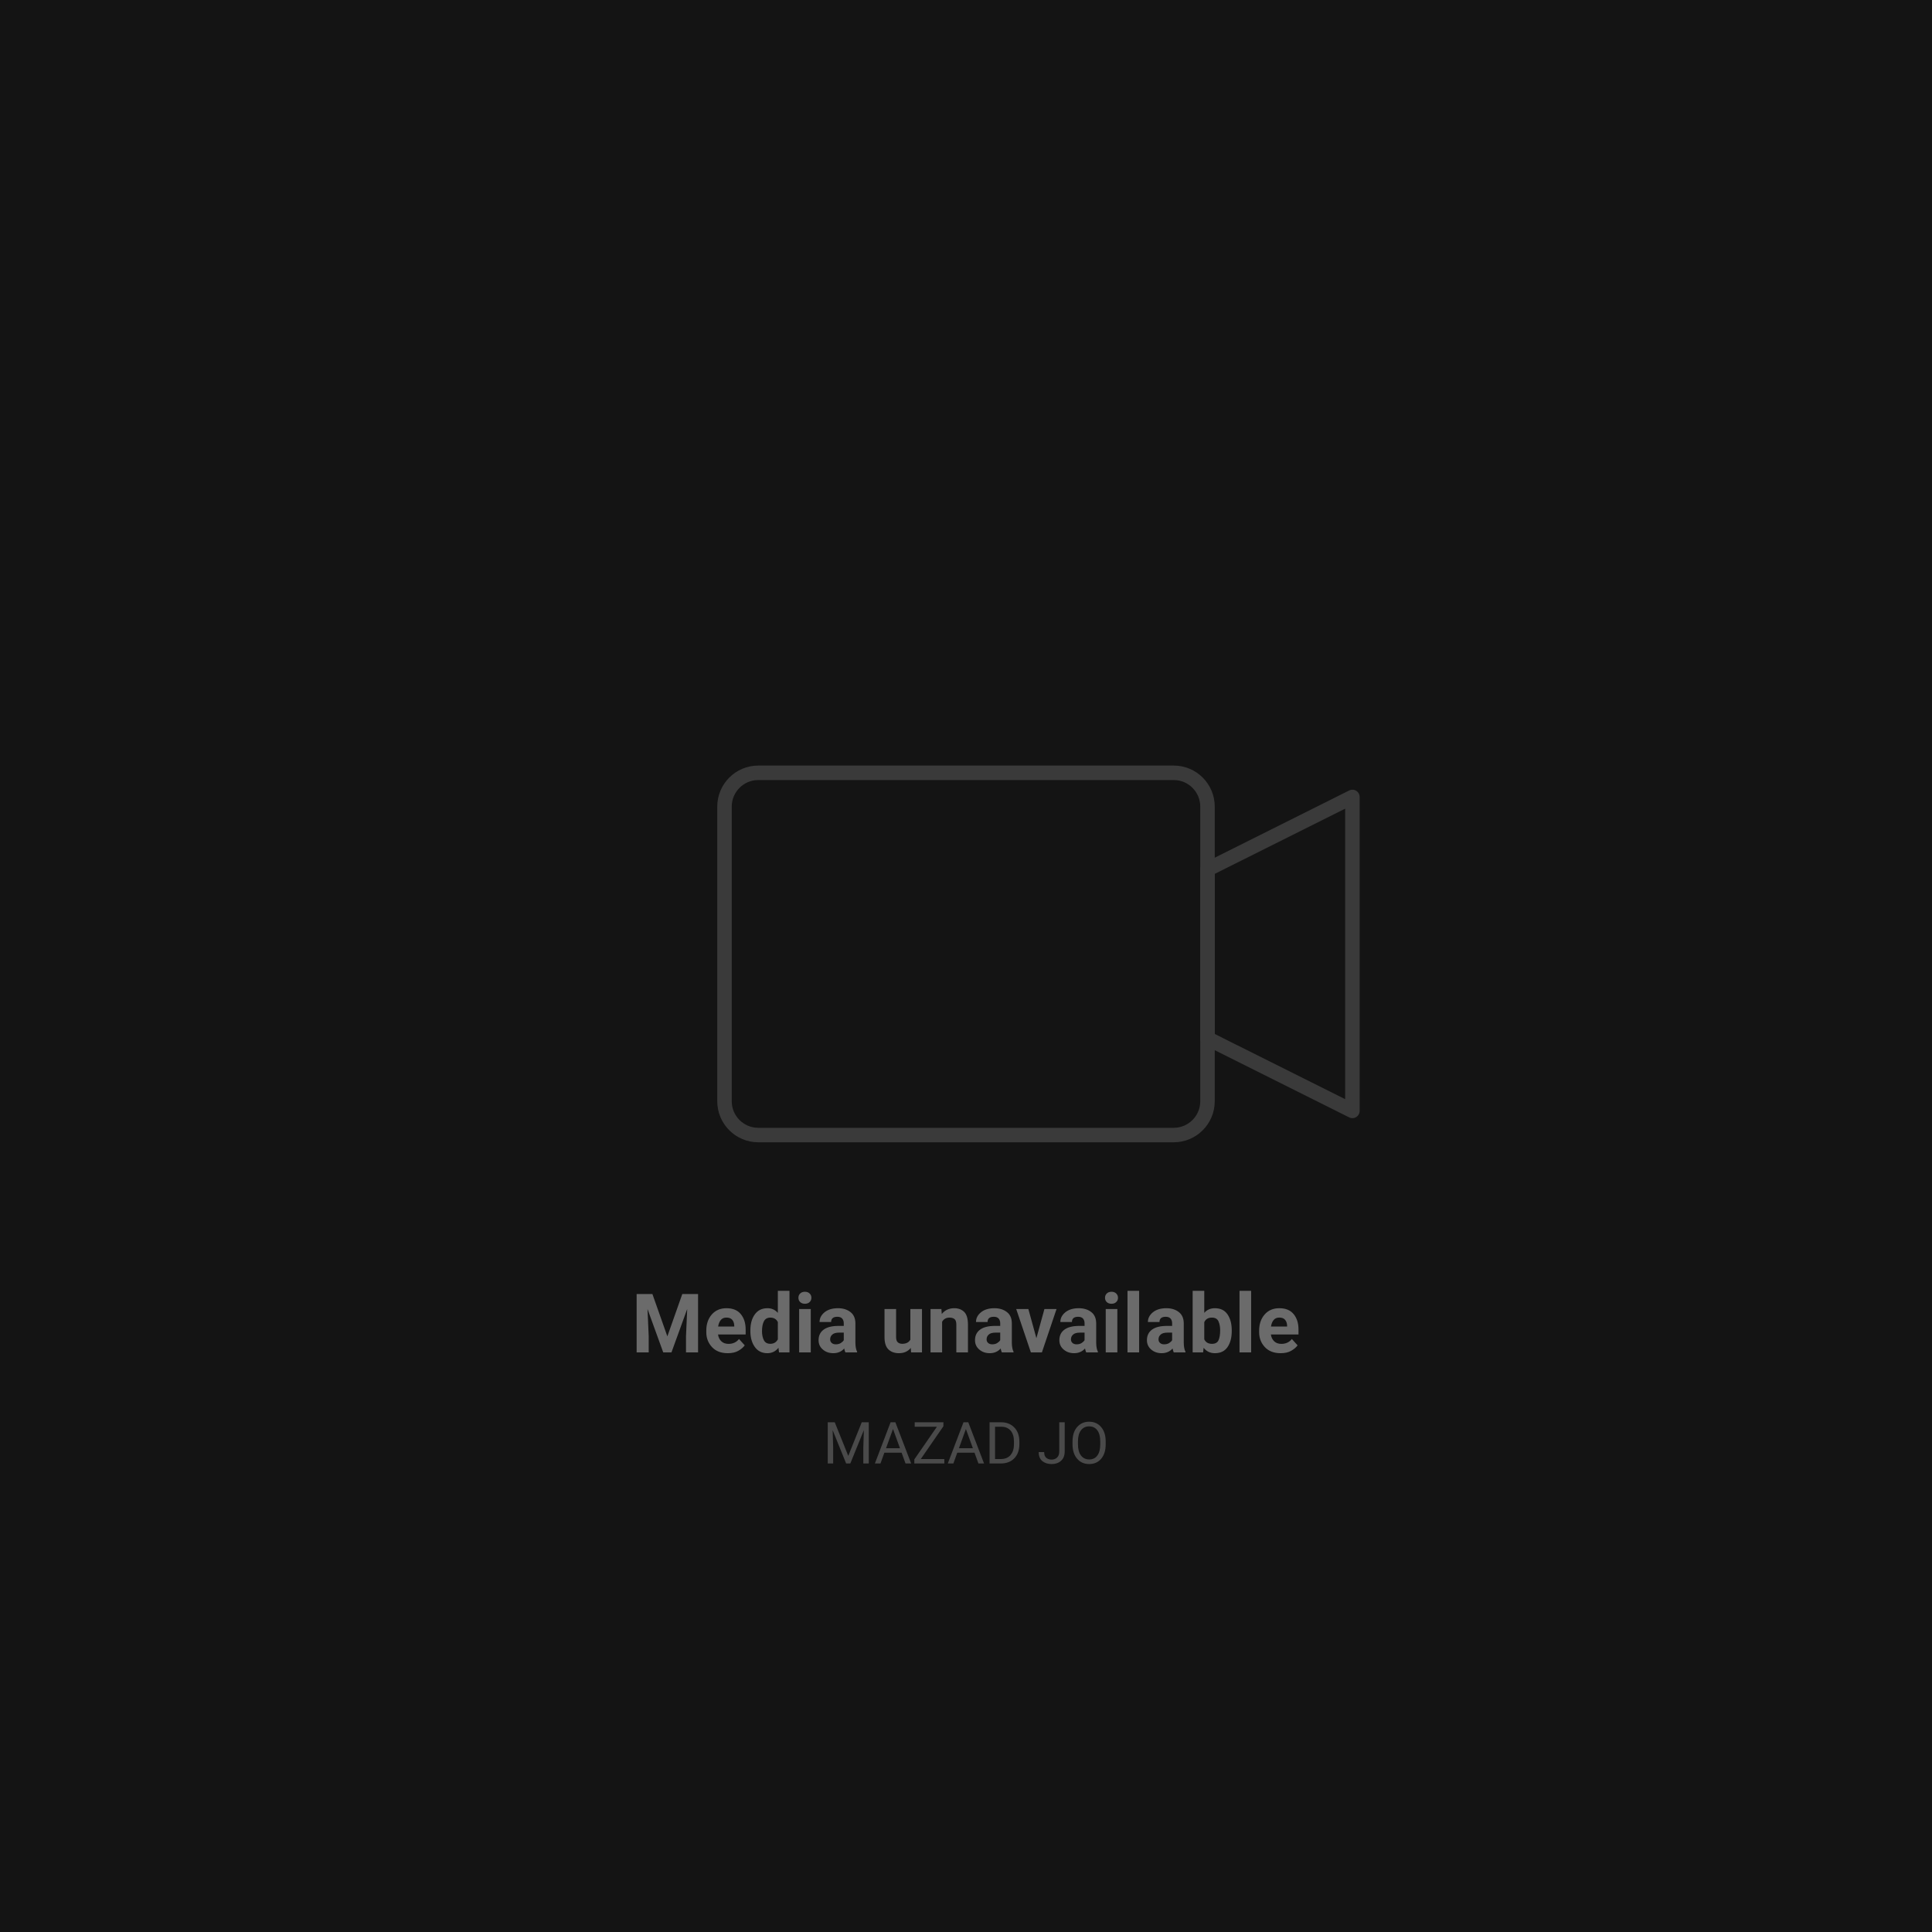
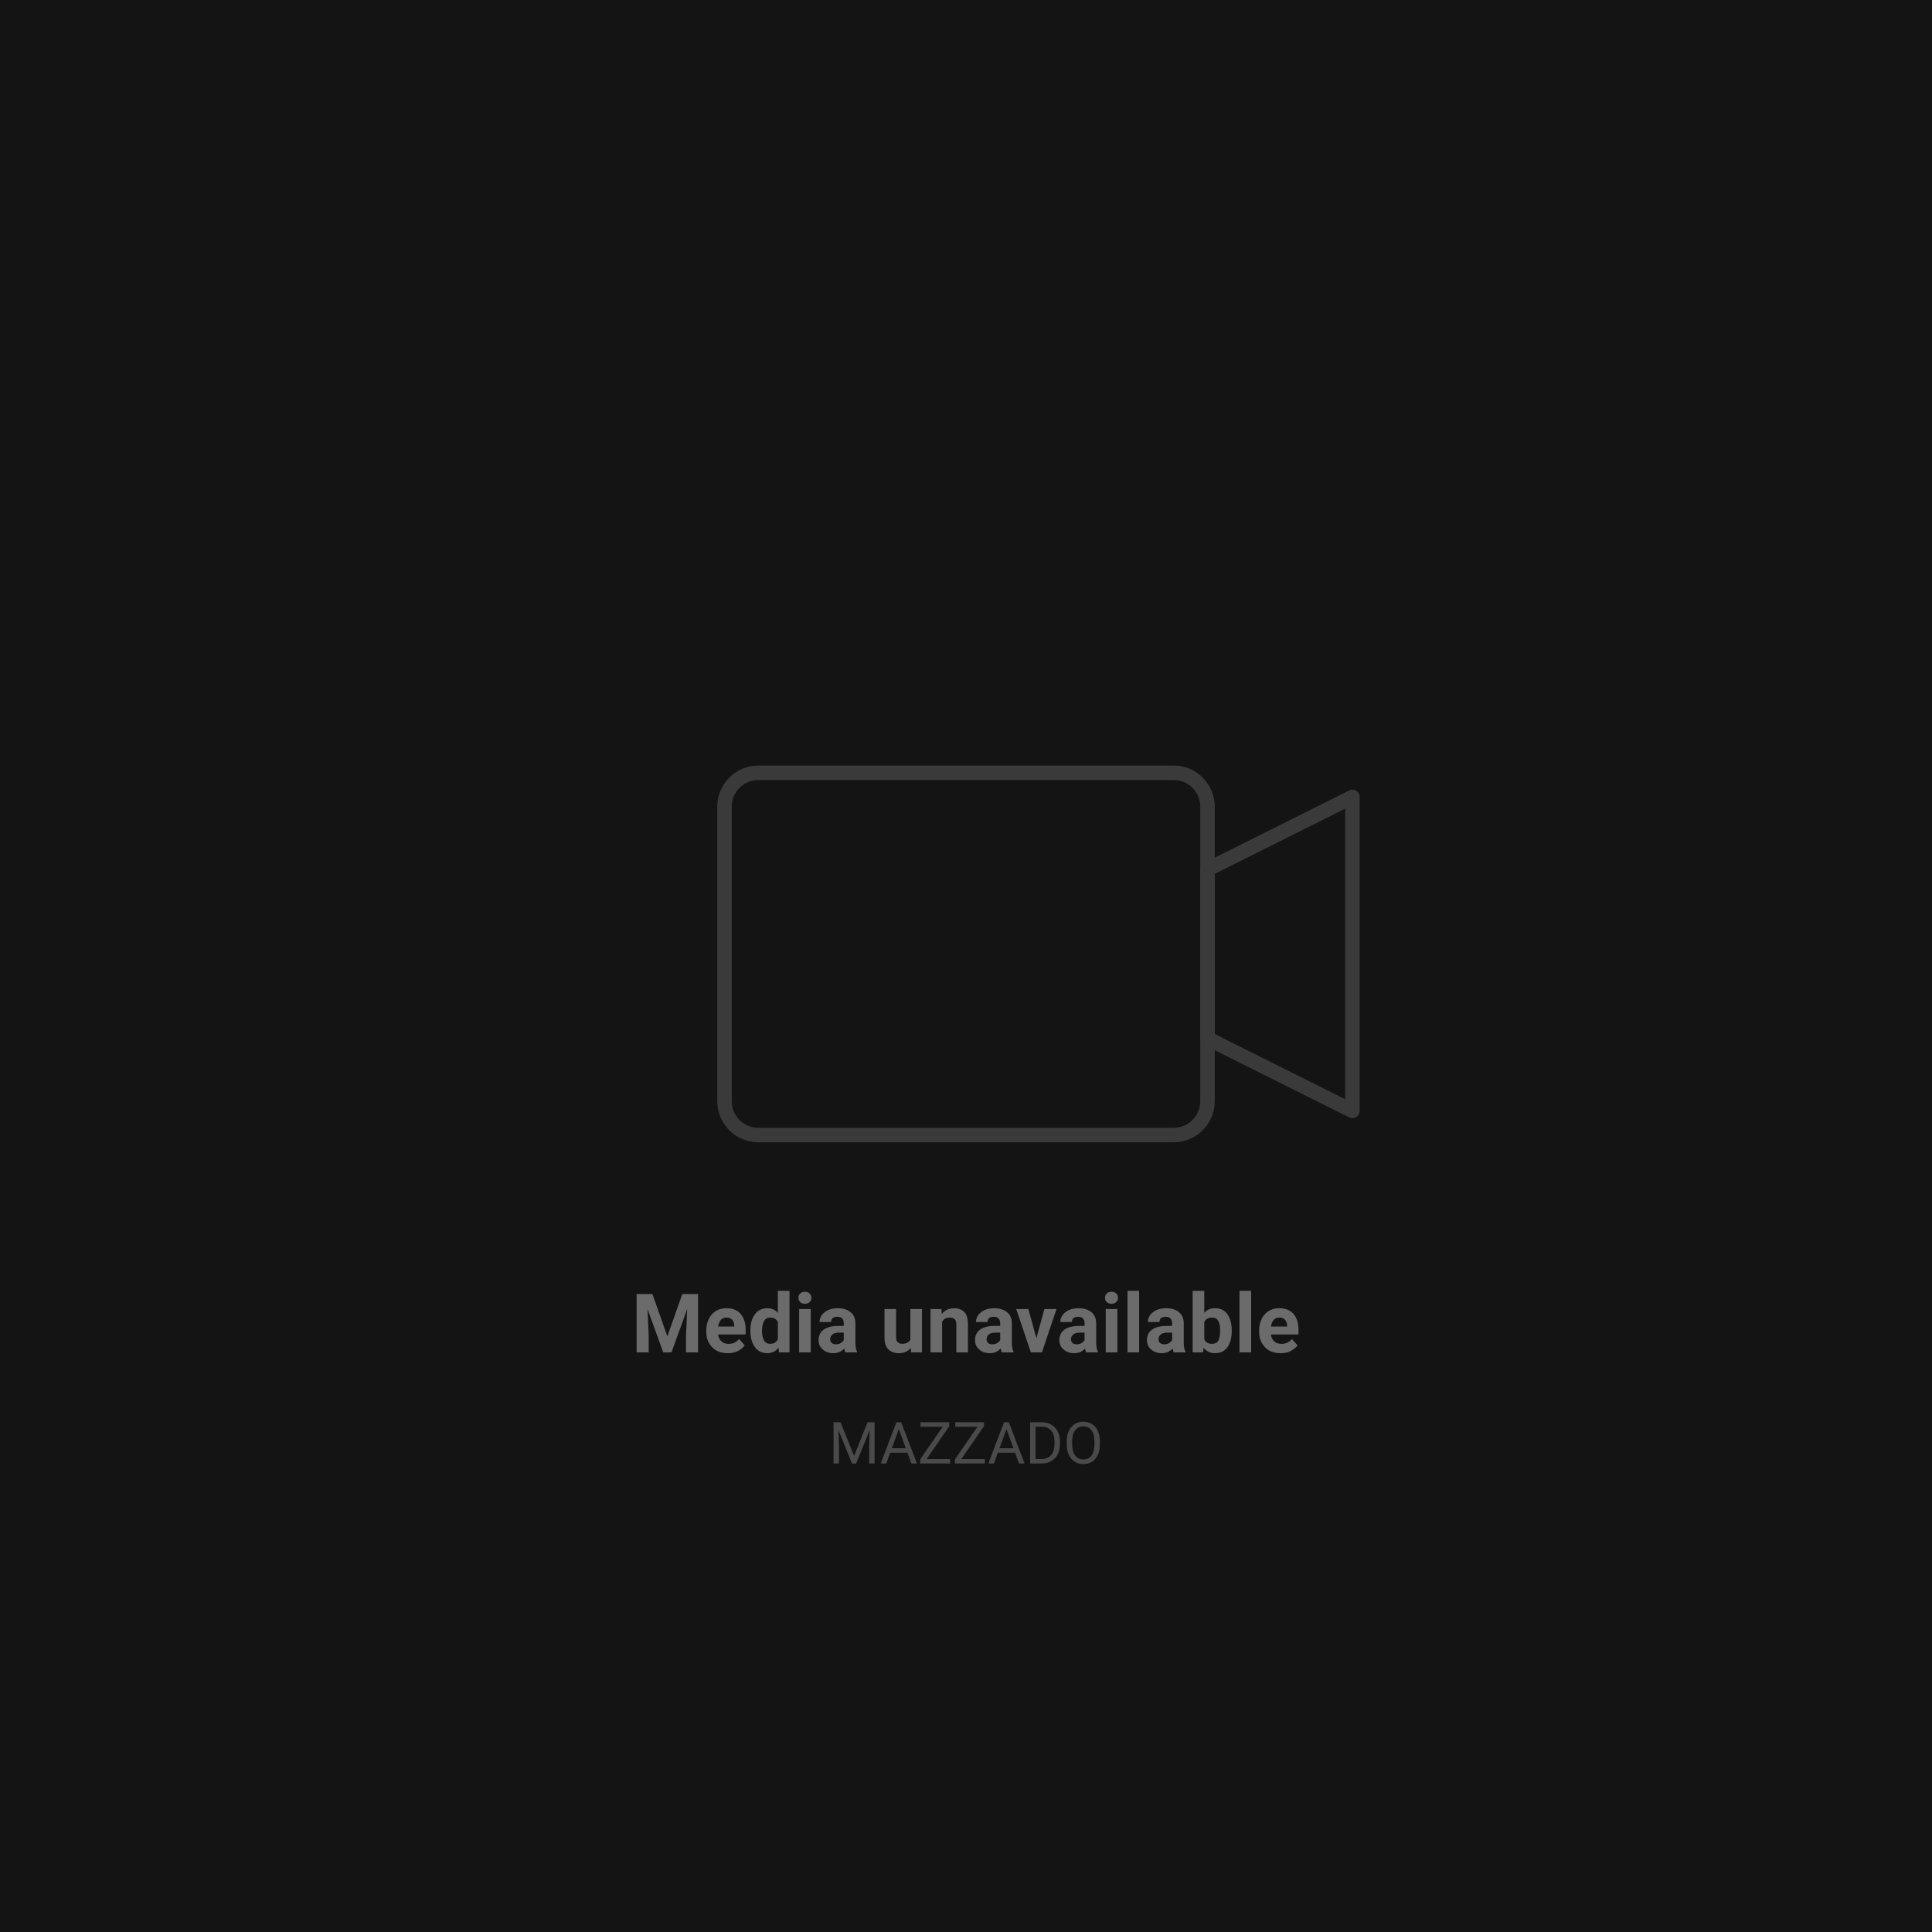
<svg xmlns="http://www.w3.org/2000/svg" width="800" height="800" viewBox="0 0 800 800" role="img" aria-label="Media unavailable">
  <rect width="800" height="800" fill="#141414" />
  <g fill="none" stroke="#3a3a3a" stroke-width="6" stroke-linecap="round" stroke-linejoin="round">
    <rect x="300" y="320" width="200" height="150" rx="14" />
    <path d="M500 360 L560 330 L560 460 L500 430 Z" />
  </g>
  <text x="400" y="560" fill="#6b6b6b" font-family="-apple-system, Segoe UI, Roboto, sans-serif" font-size="34" font-weight="700" text-anchor="middle">Media unavailable</text>
-   <text x="400" y="606" fill="#4a4a4a" font-family="-apple-system, Segoe UI, Roboto, sans-serif" font-size="24" text-anchor="middle">MAZAD JO</text>
+   <text x="400" y="606" fill="#4a4a4a" font-family="-apple-system, Segoe UI, Roboto, sans-serif" font-size="24" text-anchor="middle">MAZZADO</text>
</svg>
